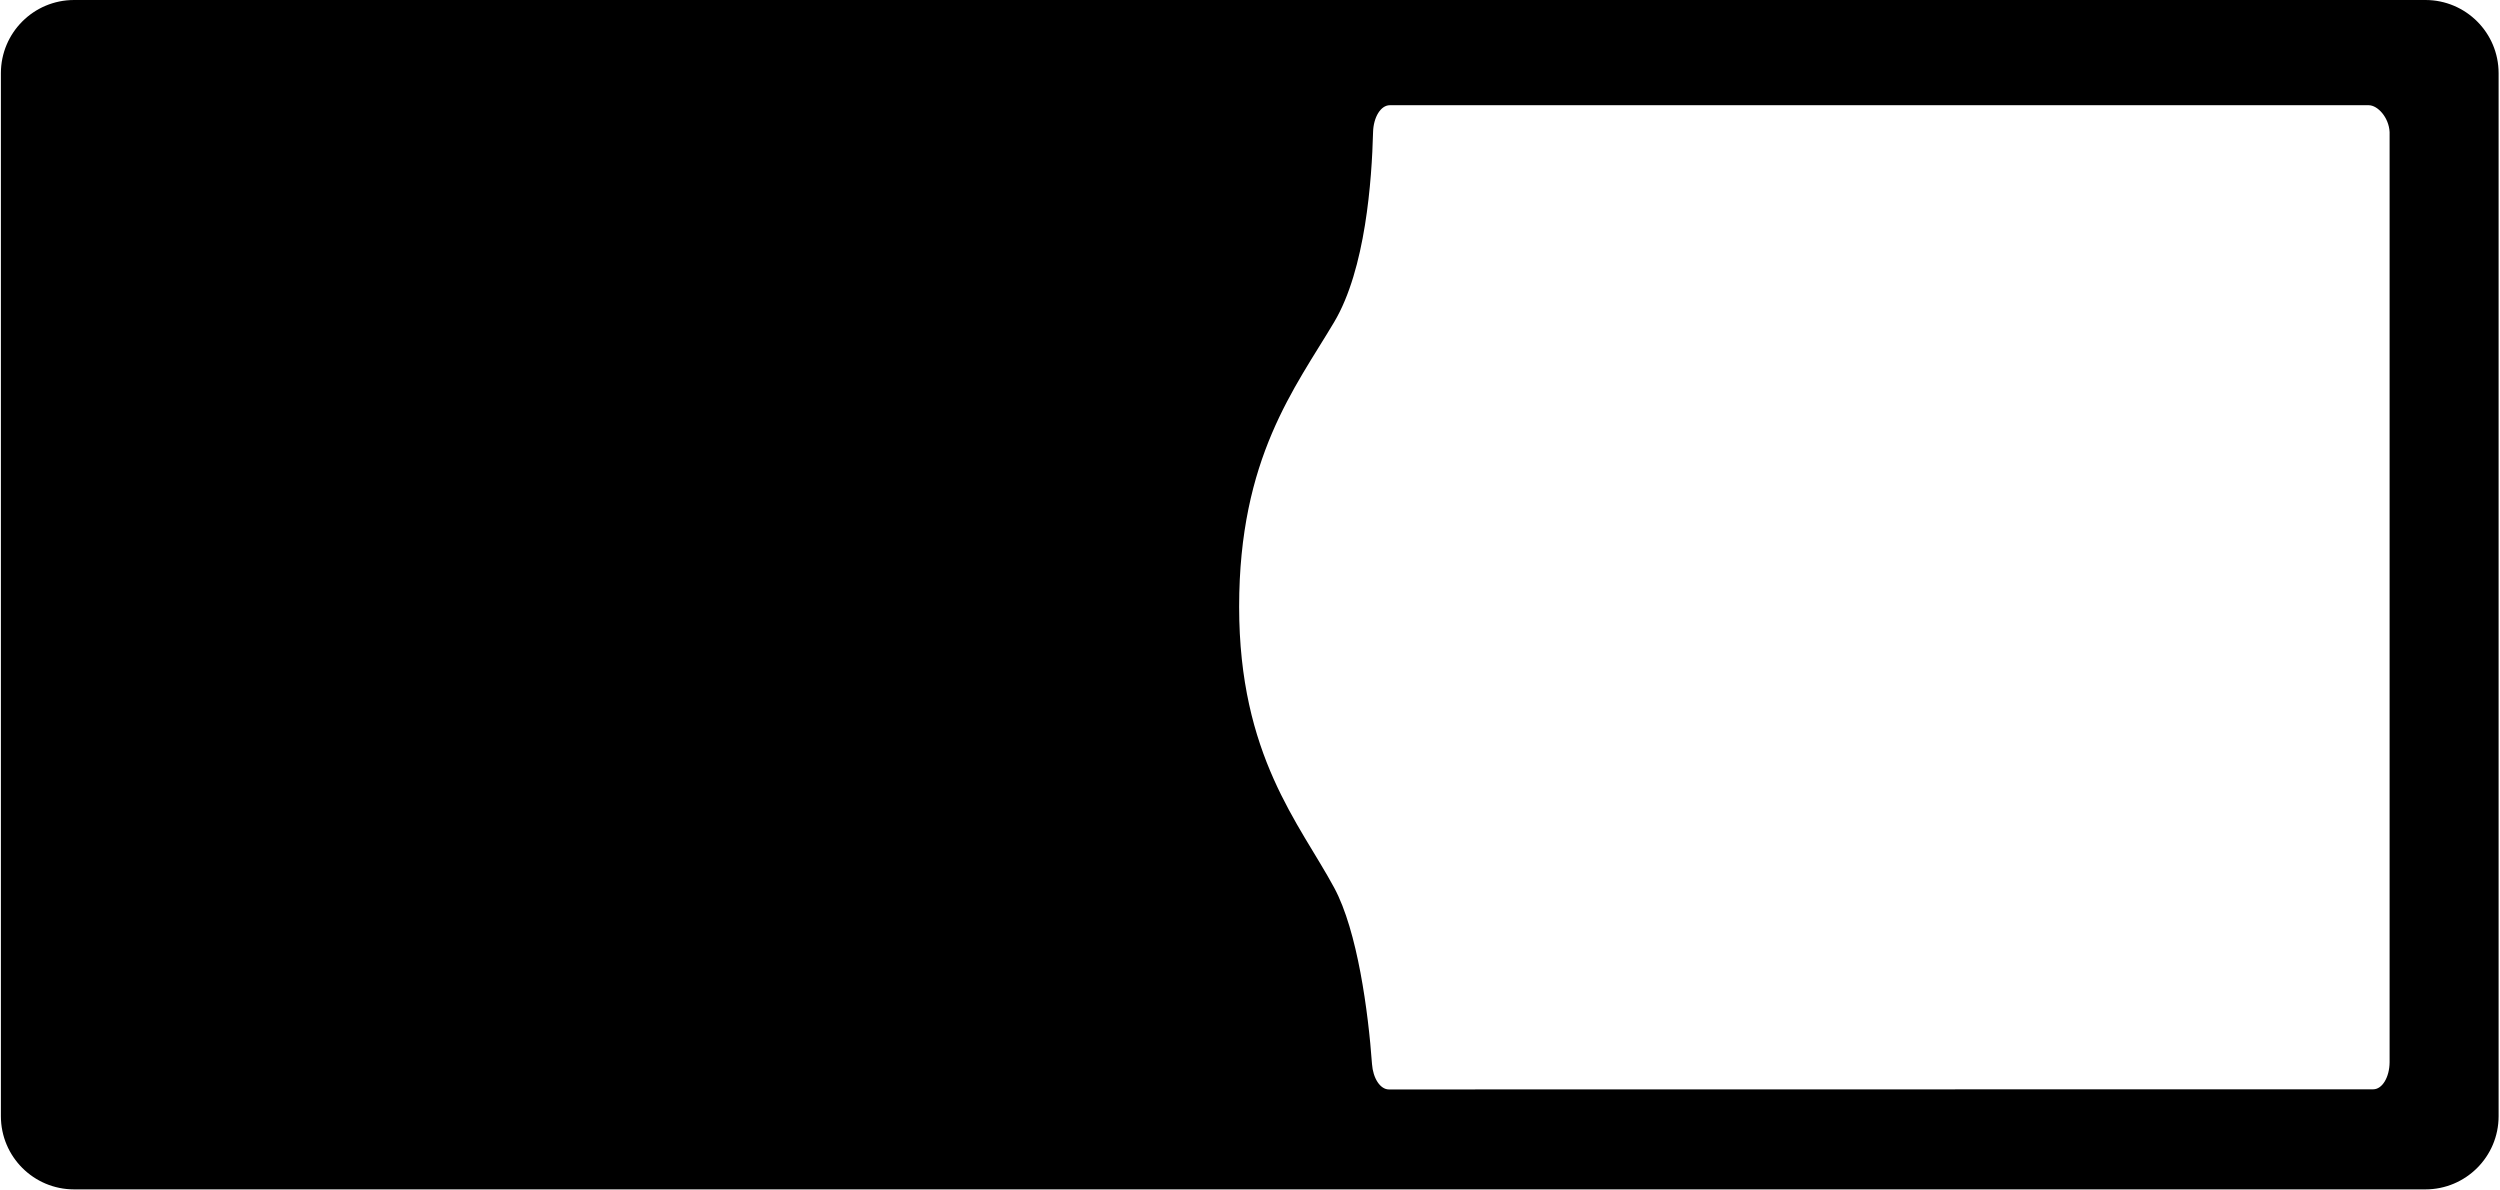
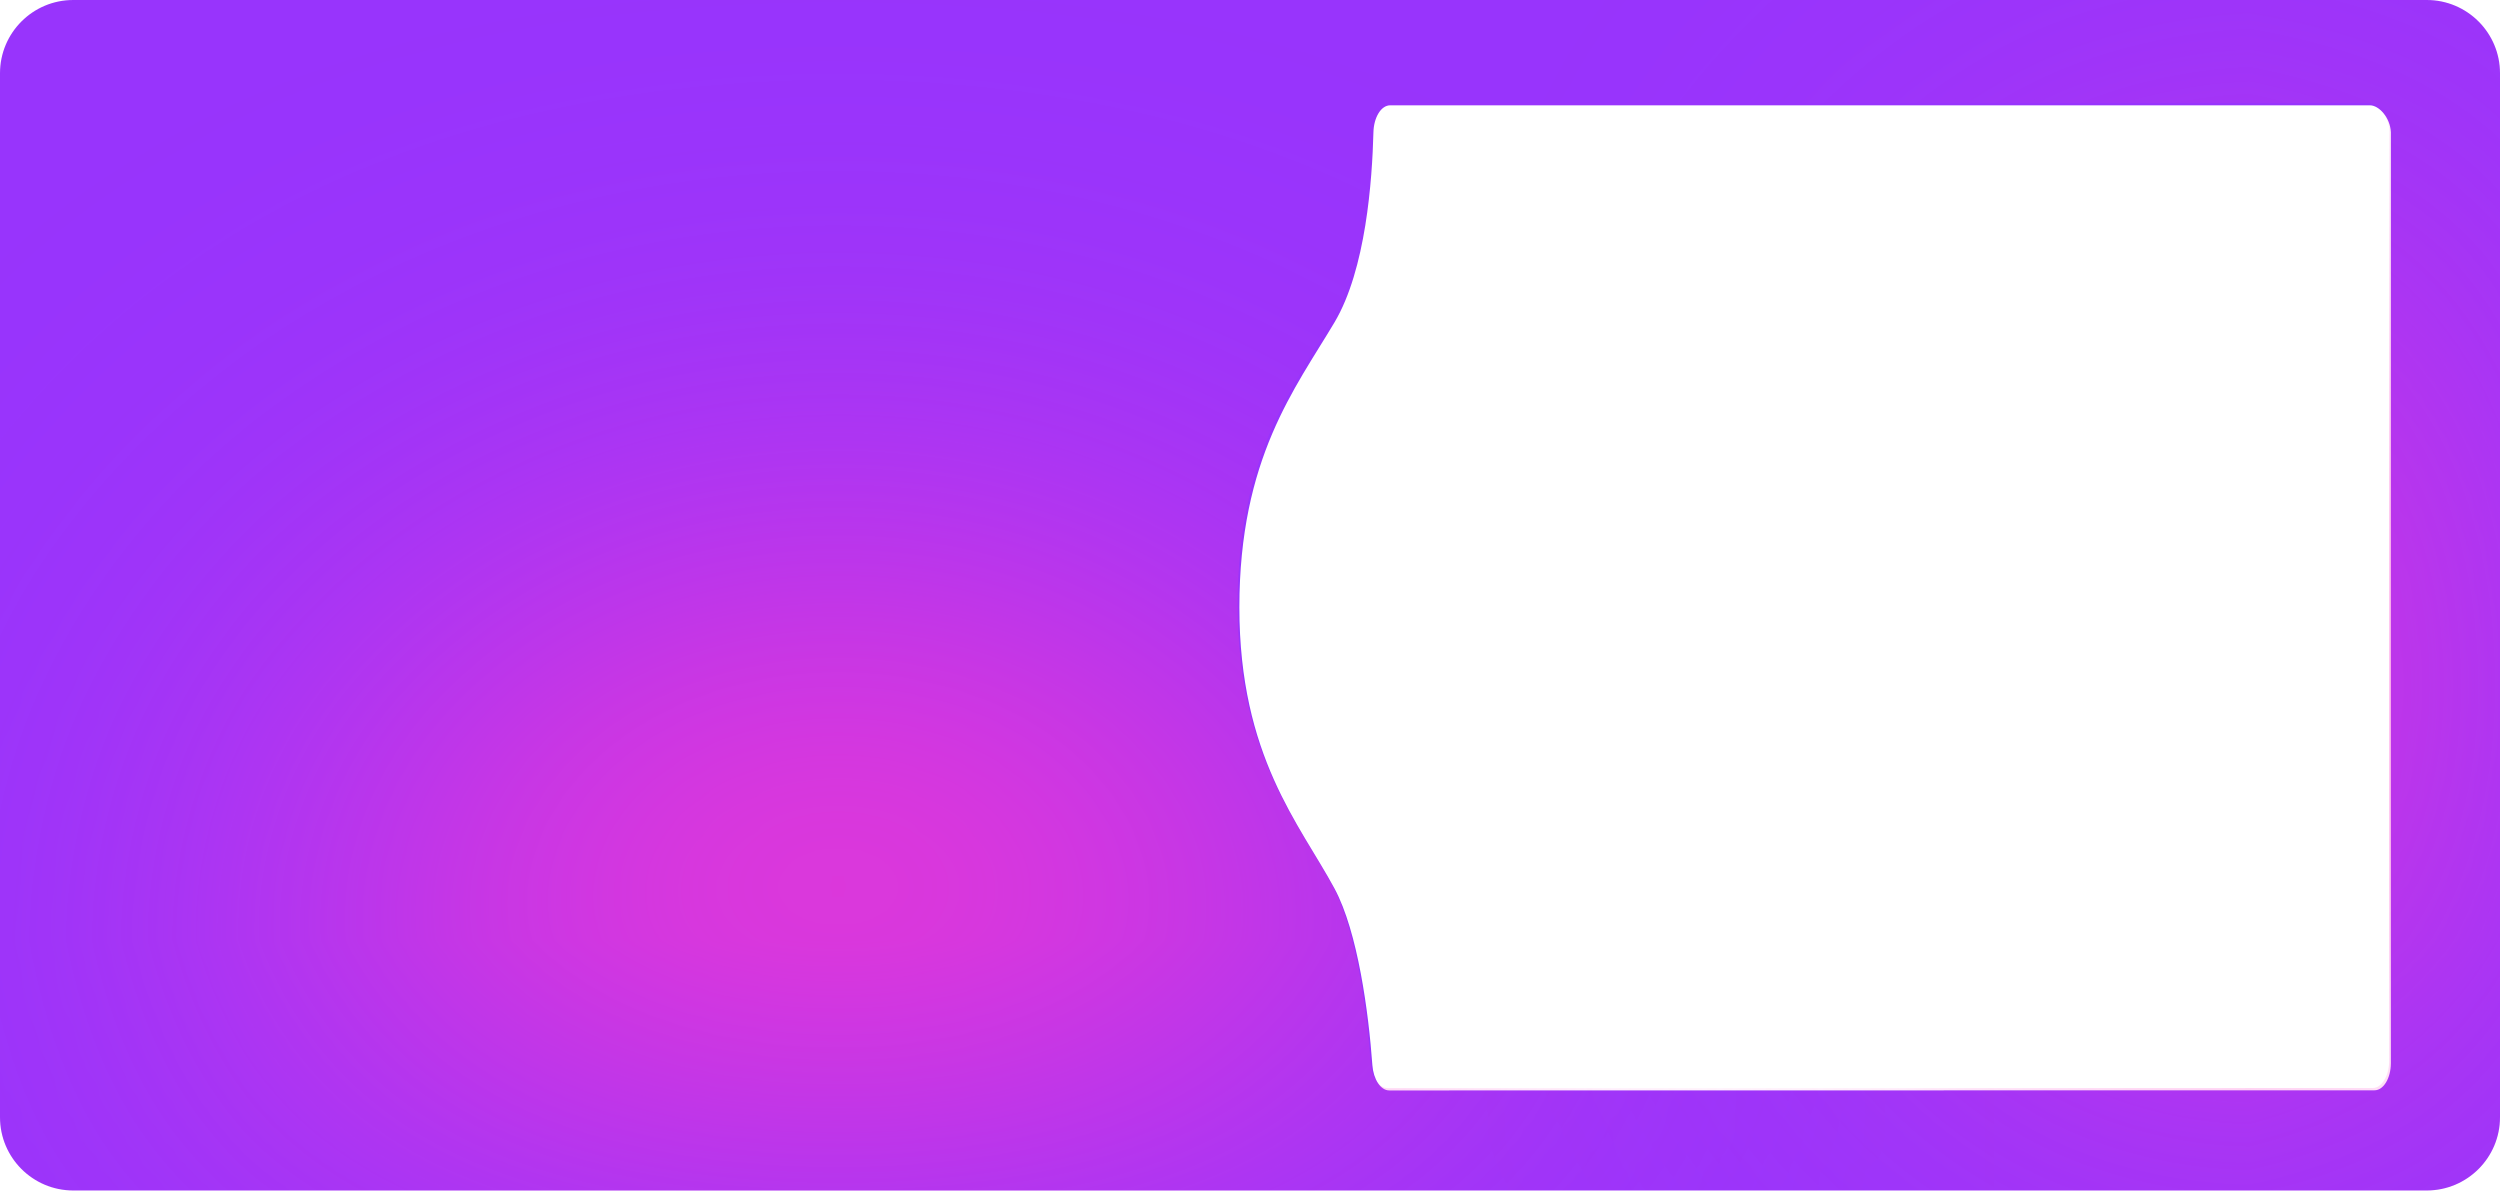
- <svg xmlns="http://www.w3.org/2000/svg" width="1093" height="520" viewBox="0 0 1093 520" fill="none">
-   <path d="M1060.39 -4.63341e-05C1078.06 -4.71066e-05 1092.39 14.327 1092.39 32L1092.39 488C1092.39 505.673 1078.06 520 1060.39 520L32.391 520C14.717 520 0.391 505.673 0.391 488L0.391 32C0.391 14.327 14.717 -6.26248e-07 32.391 -1.39876e-06L1060.39 -4.63341e-05ZM541.751 265.276C541.751 330.399 568.179 360.075 583.302 388.103C593.509 407.02 598.215 442.523 599.84 465.206C600.285 471.415 603.42 476.306 607.233 476.305C679.004 476.286 1010.61 476.253 1037.56 476.246C1041.53 476.245 1044.67 470.964 1044.73 464.463L1044.73 57.753C1044.43 51.343 1039.52 46.002 1035.6 46.002L607.619 46.003C603.653 46.003 600.475 51.258 600.307 57.754C599.763 78.704 597.032 117.689 583.302 140.802C566.162 169.653 541.751 200.154 541.751 265.276Z" fill="black" />
+ <svg xmlns="http://www.w3.org/2000/svg" width="1092" height="520" viewBox="0 0 1092 520" fill="none">
+   <path d="M1060 -4.63341e-05C1077.67 -4.71066e-05 1092 14.327 1092 32L1092 488C1092 505.673 1077.67 520 1060 520L32 520C14.327 520 -6.26248e-07 505.673 -1.39876e-06 488L-2.13312e-05 32C-2.21037e-05 14.327 14.327 -6.26248e-07 32 -1.39876e-06L1060 -4.63341e-05ZM541.36 265.276C541.36 330.399 567.788 360.075 582.911 388.103C593.118 407.02 597.824 442.523 599.449 465.206C599.894 471.415 603.029 476.306 606.843 476.305C678.613 476.286 1010.22 476.253 1037.17 476.246C1041.14 476.245 1044.28 470.964 1044.34 464.463L1044.34 57.753C1044.04 51.343 1039.13 46.002 1035.21 46.002L607.228 46.003C603.262 46.003 600.084 51.258 599.916 57.754C599.373 78.704 596.641 117.689 582.911 140.802C565.772 169.653 541.36 200.154 541.36 265.276Z" fill="#9834FC" />
+   <mask id="mask0_1319_870" style="mask-type:alpha" maskUnits="userSpaceOnUse" x="0" y="0" width="1092" height="520">
+     <path d="M1060 -4.63341e-05C1077.67 -4.71066e-05 1092 14.327 1092 32L1092 488C1092 505.673 1077.67 520 1060 520L32 520C14.327 520 -6.26248e-07 505.673 -1.39876e-06 488L-2.13312e-05 32C-2.21037e-05 14.327 14.327 -6.26248e-07 32 -1.39876e-06L1060 -4.63341e-05ZM540.61 264.276C540.61 329.399 567.038 359.075 582.161 387.103C592.368 406.02 597.074 441.523 598.699 464.206C599.144 470.415 602.278 475.305 606.092 475.305C677.862 475.286 1009.47 475.253 1036.42 475.246C1040.39 475.245 1043.53 469.964 1043.59 463.463L1043.59 56.753C1043.29 50.343 1038.38 45.002 1034.46 45.002L606.478 45.003C602.511 45.003 599.333 50.258 599.165 56.754C598.622 77.704 595.891 116.689 582.161 139.802C565.022 168.654 540.61 199.154 540.61 264.276Z" fill="#9834FC" />
+   </mask>
+   <g mask="url(#mask0_1319_870)">
+     <g filter="url(#filter0_f_1319_870)">
+       <circle cx="366.109" cy="507.5" r="246.5" fill="#FF39CA" />
+     </g>
+     <g filter="url(#filter1_f_1319_870)">
+       <circle cx="1067.61" cy="299.5" r="185.5" fill="#FF39CA" />
+     </g>
+   </g>
+   <defs>
+     <filter id="filter0_f_1319_870" x="-361.547" y="-220.156" width="1455.31" height="1455.31" filterUnits="userSpaceOnUse" color-interpolation-filters="sRGB">
+       <feFlood flood-opacity="0" result="BackgroundImageFix" />
+       <feBlend mode="normal" in="SourceGraphic" in2="BackgroundImageFix" result="shape" />
+       <feGaussianBlur stdDeviation="240.578" result="effect1_foregroundBlur_1319_870" />
+     </filter>
+     <filter id="filter1_f_1319_870" x="520.022" y="-248.087" width="1095.17" height="1095.17" filterUnits="userSpaceOnUse" color-interpolation-filters="sRGB">
+       <feFlood flood-opacity="0" result="BackgroundImageFix" />
+       <feBlend mode="normal" in="SourceGraphic" in2="BackgroundImageFix" result="shape" />
+       <feGaussianBlur stdDeviation="181.044" result="effect1_foregroundBlur_1319_870" />
+     </filter>
+   </defs>
</svg>
